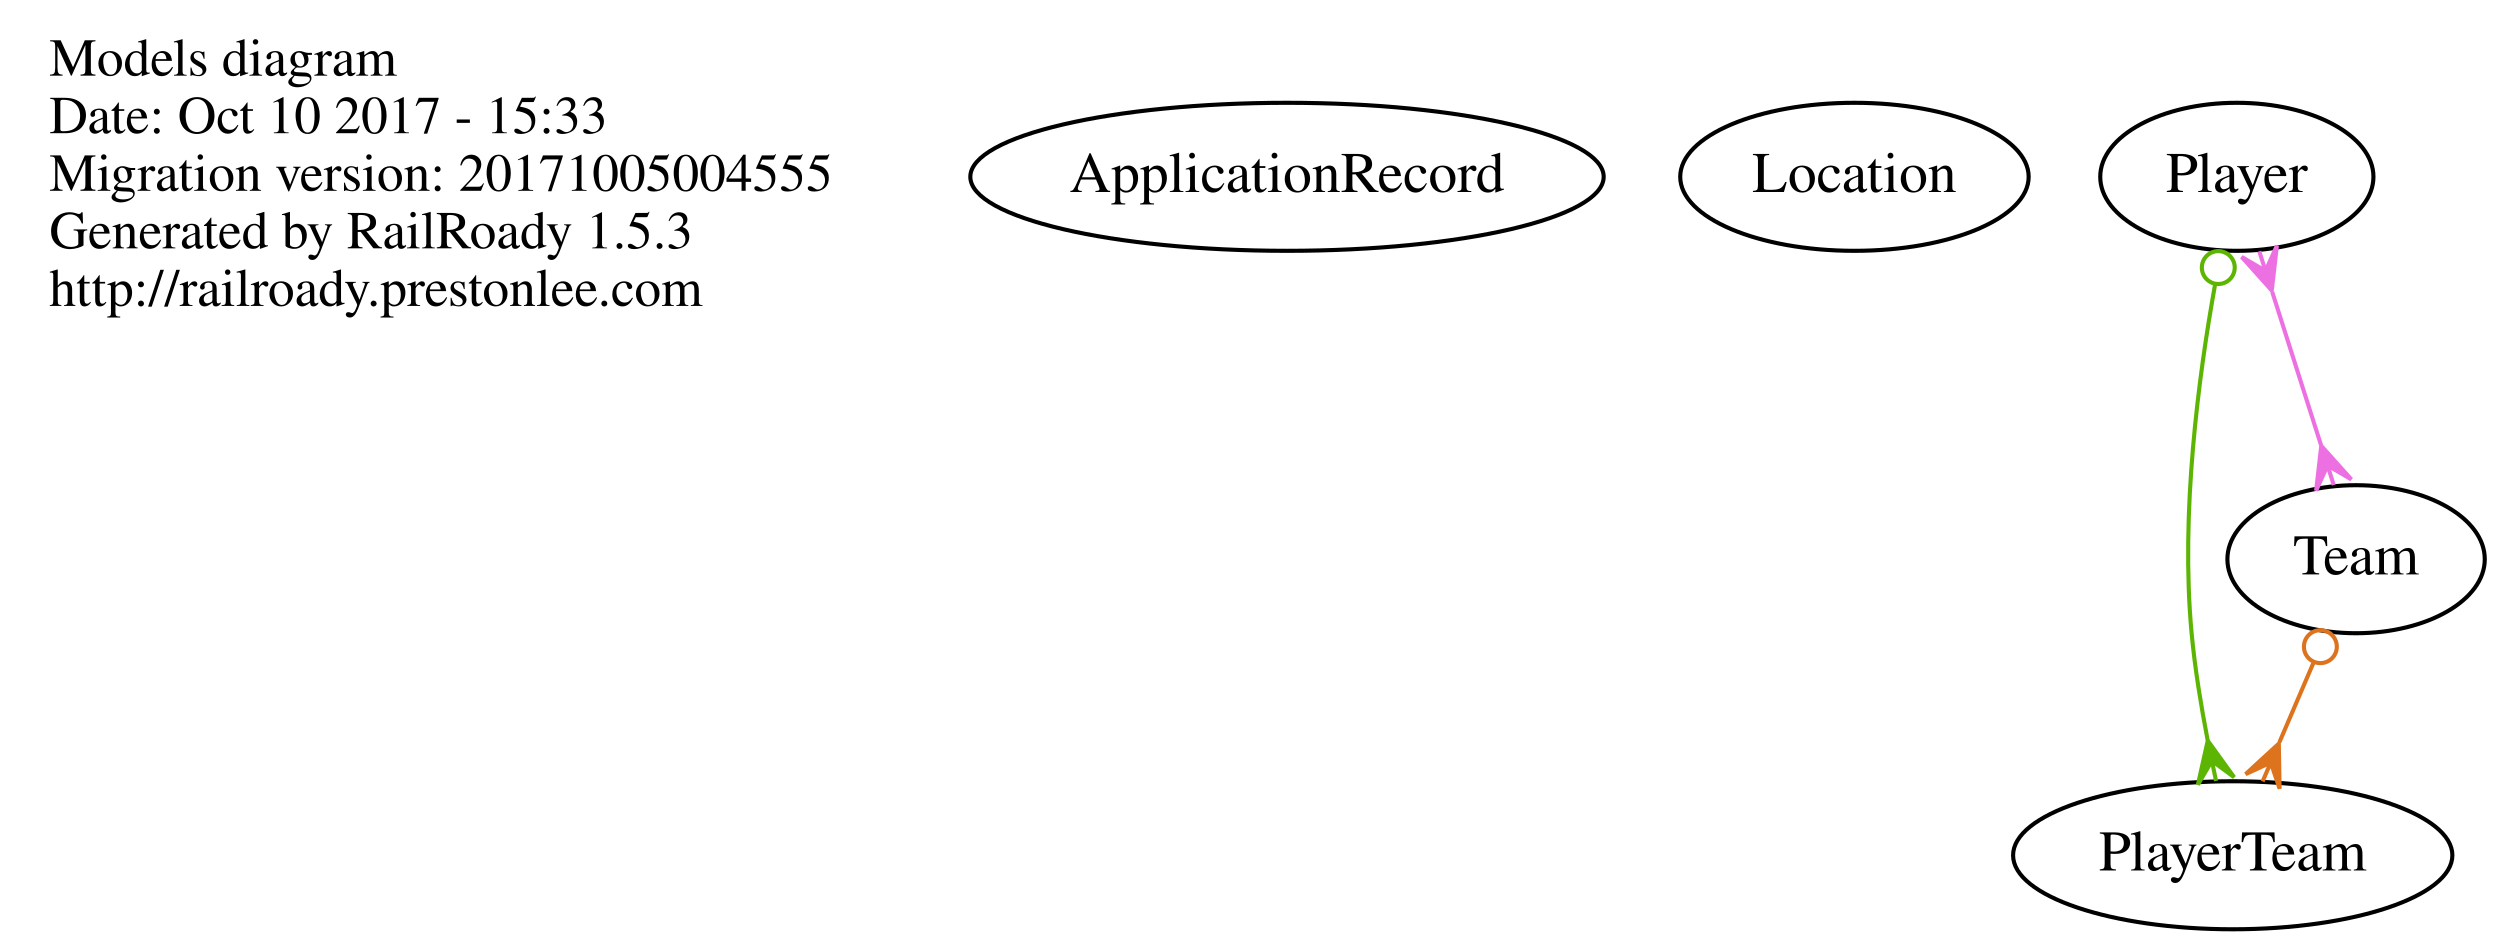
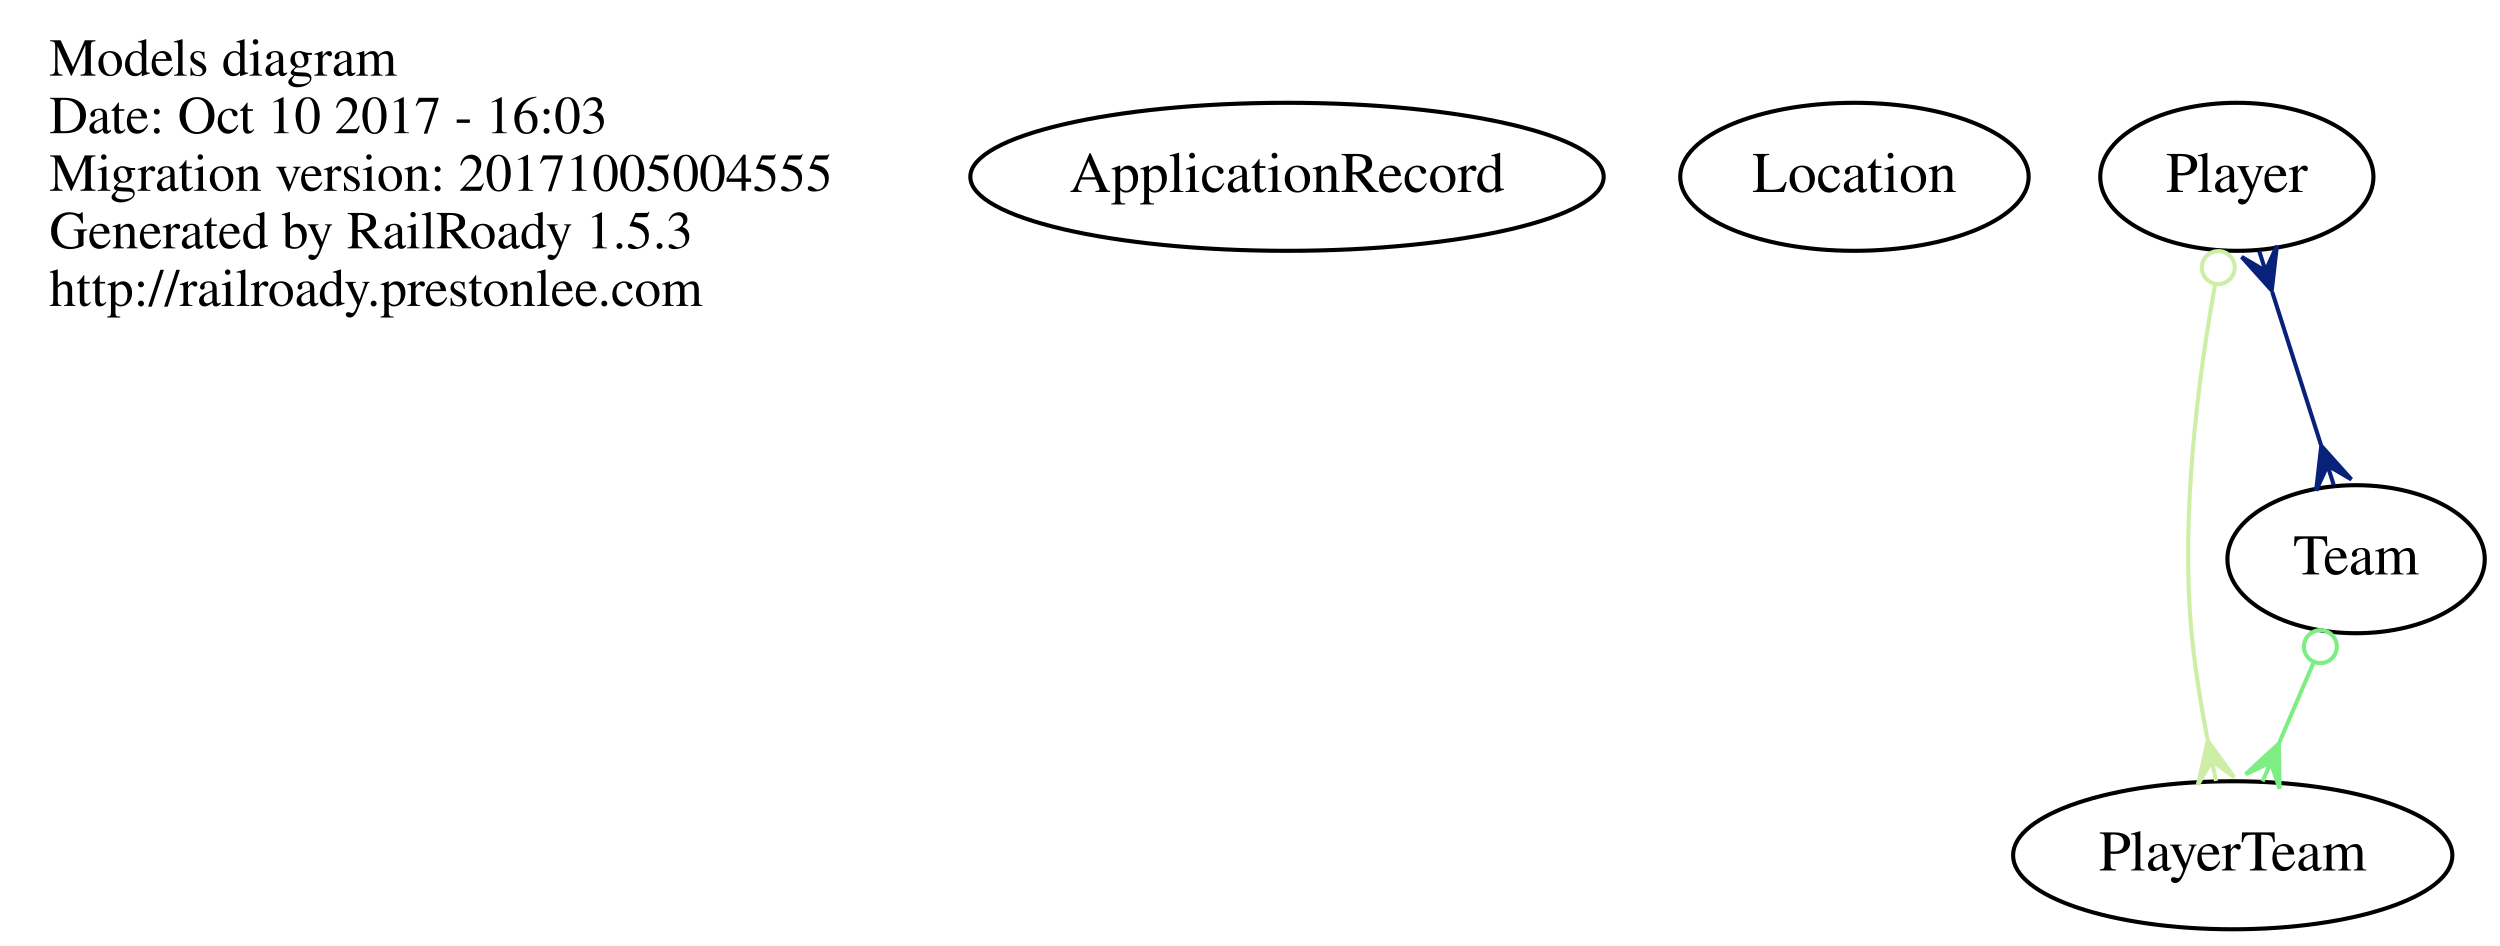
<svg xmlns="http://www.w3.org/2000/svg" width="608pt" height="230pt" viewBox="0.00 0.00 608.00 230.00">
  <g id="graph0" class="graph" transform="scale(1 1) rotate(0) translate(4 226)">
    <polygon fill="none" stroke="none" points="-4,4 -4,-226 604,-226 604,4 -4,4" />
    <g id="node1" class="node">
      <text text-anchor="start" x="8" y="-207.6" font-family="Times,serif" font-size="13.00">Models diagram</text>
-       <text text-anchor="start" x="8" y="-193.6" font-family="Times,serif" font-size="13.00">Date: Oct 10 2017 - 15:33</text>
+       <text text-anchor="start" x="8" y="-193.6" font-family="Times,serif" font-size="13.00">Date: Oct 10 2017 - 16:03</text>
      <text text-anchor="start" x="8" y="-179.6" font-family="Times,serif" font-size="13.00">Migration version: 20171005004555</text>
      <text text-anchor="start" x="8" y="-165.6" font-family="Times,serif" font-size="13.00">Generated by RailRoady 1.5.3</text>
      <text text-anchor="start" x="8" y="-151.6" font-family="Times,serif" font-size="13.00">http://railroady.prestonlee.com</text>
    </g>
    <g id="node2" class="node">
      <ellipse fill="none" stroke="black" cx="309" cy="-183" rx="77.015" ry="18" />
      <text text-anchor="middle" x="309" y="-179.3" font-family="Times,serif" font-size="14.00">ApplicationRecord</text>
    </g>
    <g id="node3" class="node">
      <ellipse fill="none" stroke="black" cx="447" cy="-183" rx="42.37" ry="18" />
      <text text-anchor="middle" x="447" y="-179.3" font-family="Times,serif" font-size="14.00">Location</text>
    </g>
    <g id="node4" class="node">
      <ellipse fill="none" stroke="black" cx="540" cy="-183" rx="33.221" ry="18" />
      <text text-anchor="middle" x="540" y="-179.3" font-family="Times,serif" font-size="14.00">Player</text>
    </g>
    <g id="node5" class="node">
      <ellipse fill="none" stroke="black" cx="539" cy="-18" rx="53.418" ry="18" />
      <text text-anchor="middle" x="539" y="-14.3" font-family="Times,serif" font-size="14.00">PlayerTeam</text>
    </g>
    <g id="edge1" class="edge">
-       <path fill="none" stroke="#5db503" d="M534.725,-156.895C530.701,-134.605 526.275,-101.144 529,-72 529.797,-63.478 531.3,-54.285 532.903,-45.986" />
-       <ellipse fill="none" stroke="#5db503" cx="535.488" cy="-160.928" rx="4" ry="4" />
-       <polygon fill="#5db503" stroke="#5db503" points="532.927,-45.866 539.349,-36.977 533.934,-40.968 534.941,-36.071 534.941,-36.071 534.941,-36.071 533.934,-40.968 530.533,-35.165 532.927,-45.866 532.927,-45.866" />
+       <path fill="none" stroke="#ceeda7" d="M534.725,-156.895C530.701,-134.605 526.275,-101.144 529,-72 529.797,-63.478 531.3,-54.285 532.903,-45.986" />
+       <ellipse fill="none" stroke="#ceeda7" cx="535.488" cy="-160.928" rx="4" ry="4" />
+       <polygon fill="#ceeda7" stroke="#ceeda7" points="532.927,-45.866 539.349,-36.977 533.934,-40.968 534.941,-36.071 534.941,-36.071 534.941,-36.071 533.934,-40.968 530.533,-35.165 532.927,-45.866 532.927,-45.866" />
    </g>
    <g id="node6" class="node">
      <ellipse fill="none" stroke="black" cx="569" cy="-90" rx="31.297" ry="18" />
      <text text-anchor="middle" x="569" y="-86.3" font-family="Times,serif" font-size="14.00">Team</text>
    </g>
    <g id="edge2" class="edge">
-       <path fill="none" stroke="#ed70e2" d="M548.608,-154.988C552.358,-143.221 556.741,-129.467 560.481,-117.732" />
-       <polygon fill="#ed70e2" stroke="#ed70e2" points="548.491,-155.356 541.167,-163.517 546.973,-160.12 545.455,-164.884 545.455,-164.884 545.455,-164.884 546.973,-160.12 549.742,-166.25 548.491,-155.356 548.491,-155.356" />
-       <polygon fill="#ed70e2" stroke="#ed70e2" points="560.533,-117.568 567.857,-109.406 562.052,-112.804 563.57,-108.04 563.57,-108.04 563.57,-108.04 562.052,-112.804 559.282,-106.673 560.533,-117.568 560.533,-117.568" />
+       <path fill="none" stroke="#08227c" d="M548.608,-154.988C552.358,-143.221 556.741,-129.467 560.481,-117.732" />
+       <polygon fill="#08227c" stroke="#08227c" points="548.491,-155.356 541.167,-163.517 546.973,-160.12 545.455,-164.884 545.455,-164.884 545.455,-164.884 546.973,-160.12 549.742,-166.25 548.491,-155.356 548.491,-155.356" />
+       <polygon fill="#08227c" stroke="#08227c" points="560.533,-117.568 567.857,-109.406 562.052,-112.804 563.57,-108.04 563.57,-108.04 563.57,-108.04 562.052,-112.804 559.282,-106.673 560.533,-117.568 560.533,-117.568" />
    </g>
    <g id="edge3" class="edge">
-       <path fill="none" stroke="#de731d" d="M558.619,-64.778C555.947,-58.544 553.059,-51.805 550.341,-45.463" />
-       <ellipse fill="none" stroke="#de731d" cx="560.315" cy="-68.734" rx="4" ry="4" />
-       <polygon fill="#de731d" stroke="#de731d" points="550.206,-45.148 550.403,-34.184 548.237,-40.552 546.267,-35.956 546.267,-35.956 546.267,-35.956 548.237,-40.552 542.131,-37.729 550.206,-45.148 550.206,-45.148" />
+       <path fill="none" stroke="#7cee83" d="M558.619,-64.778C555.947,-58.544 553.059,-51.805 550.341,-45.463" />
+       <ellipse fill="none" stroke="#7cee83" cx="560.315" cy="-68.734" rx="4" ry="4" />
+       <polygon fill="#7cee83" stroke="#7cee83" points="550.206,-45.148 550.403,-34.184 548.237,-40.552 546.267,-35.956 546.267,-35.956 546.267,-35.956 548.237,-40.552 542.131,-37.729 550.206,-45.148 550.206,-45.148" />
    </g>
  </g>
</svg>
